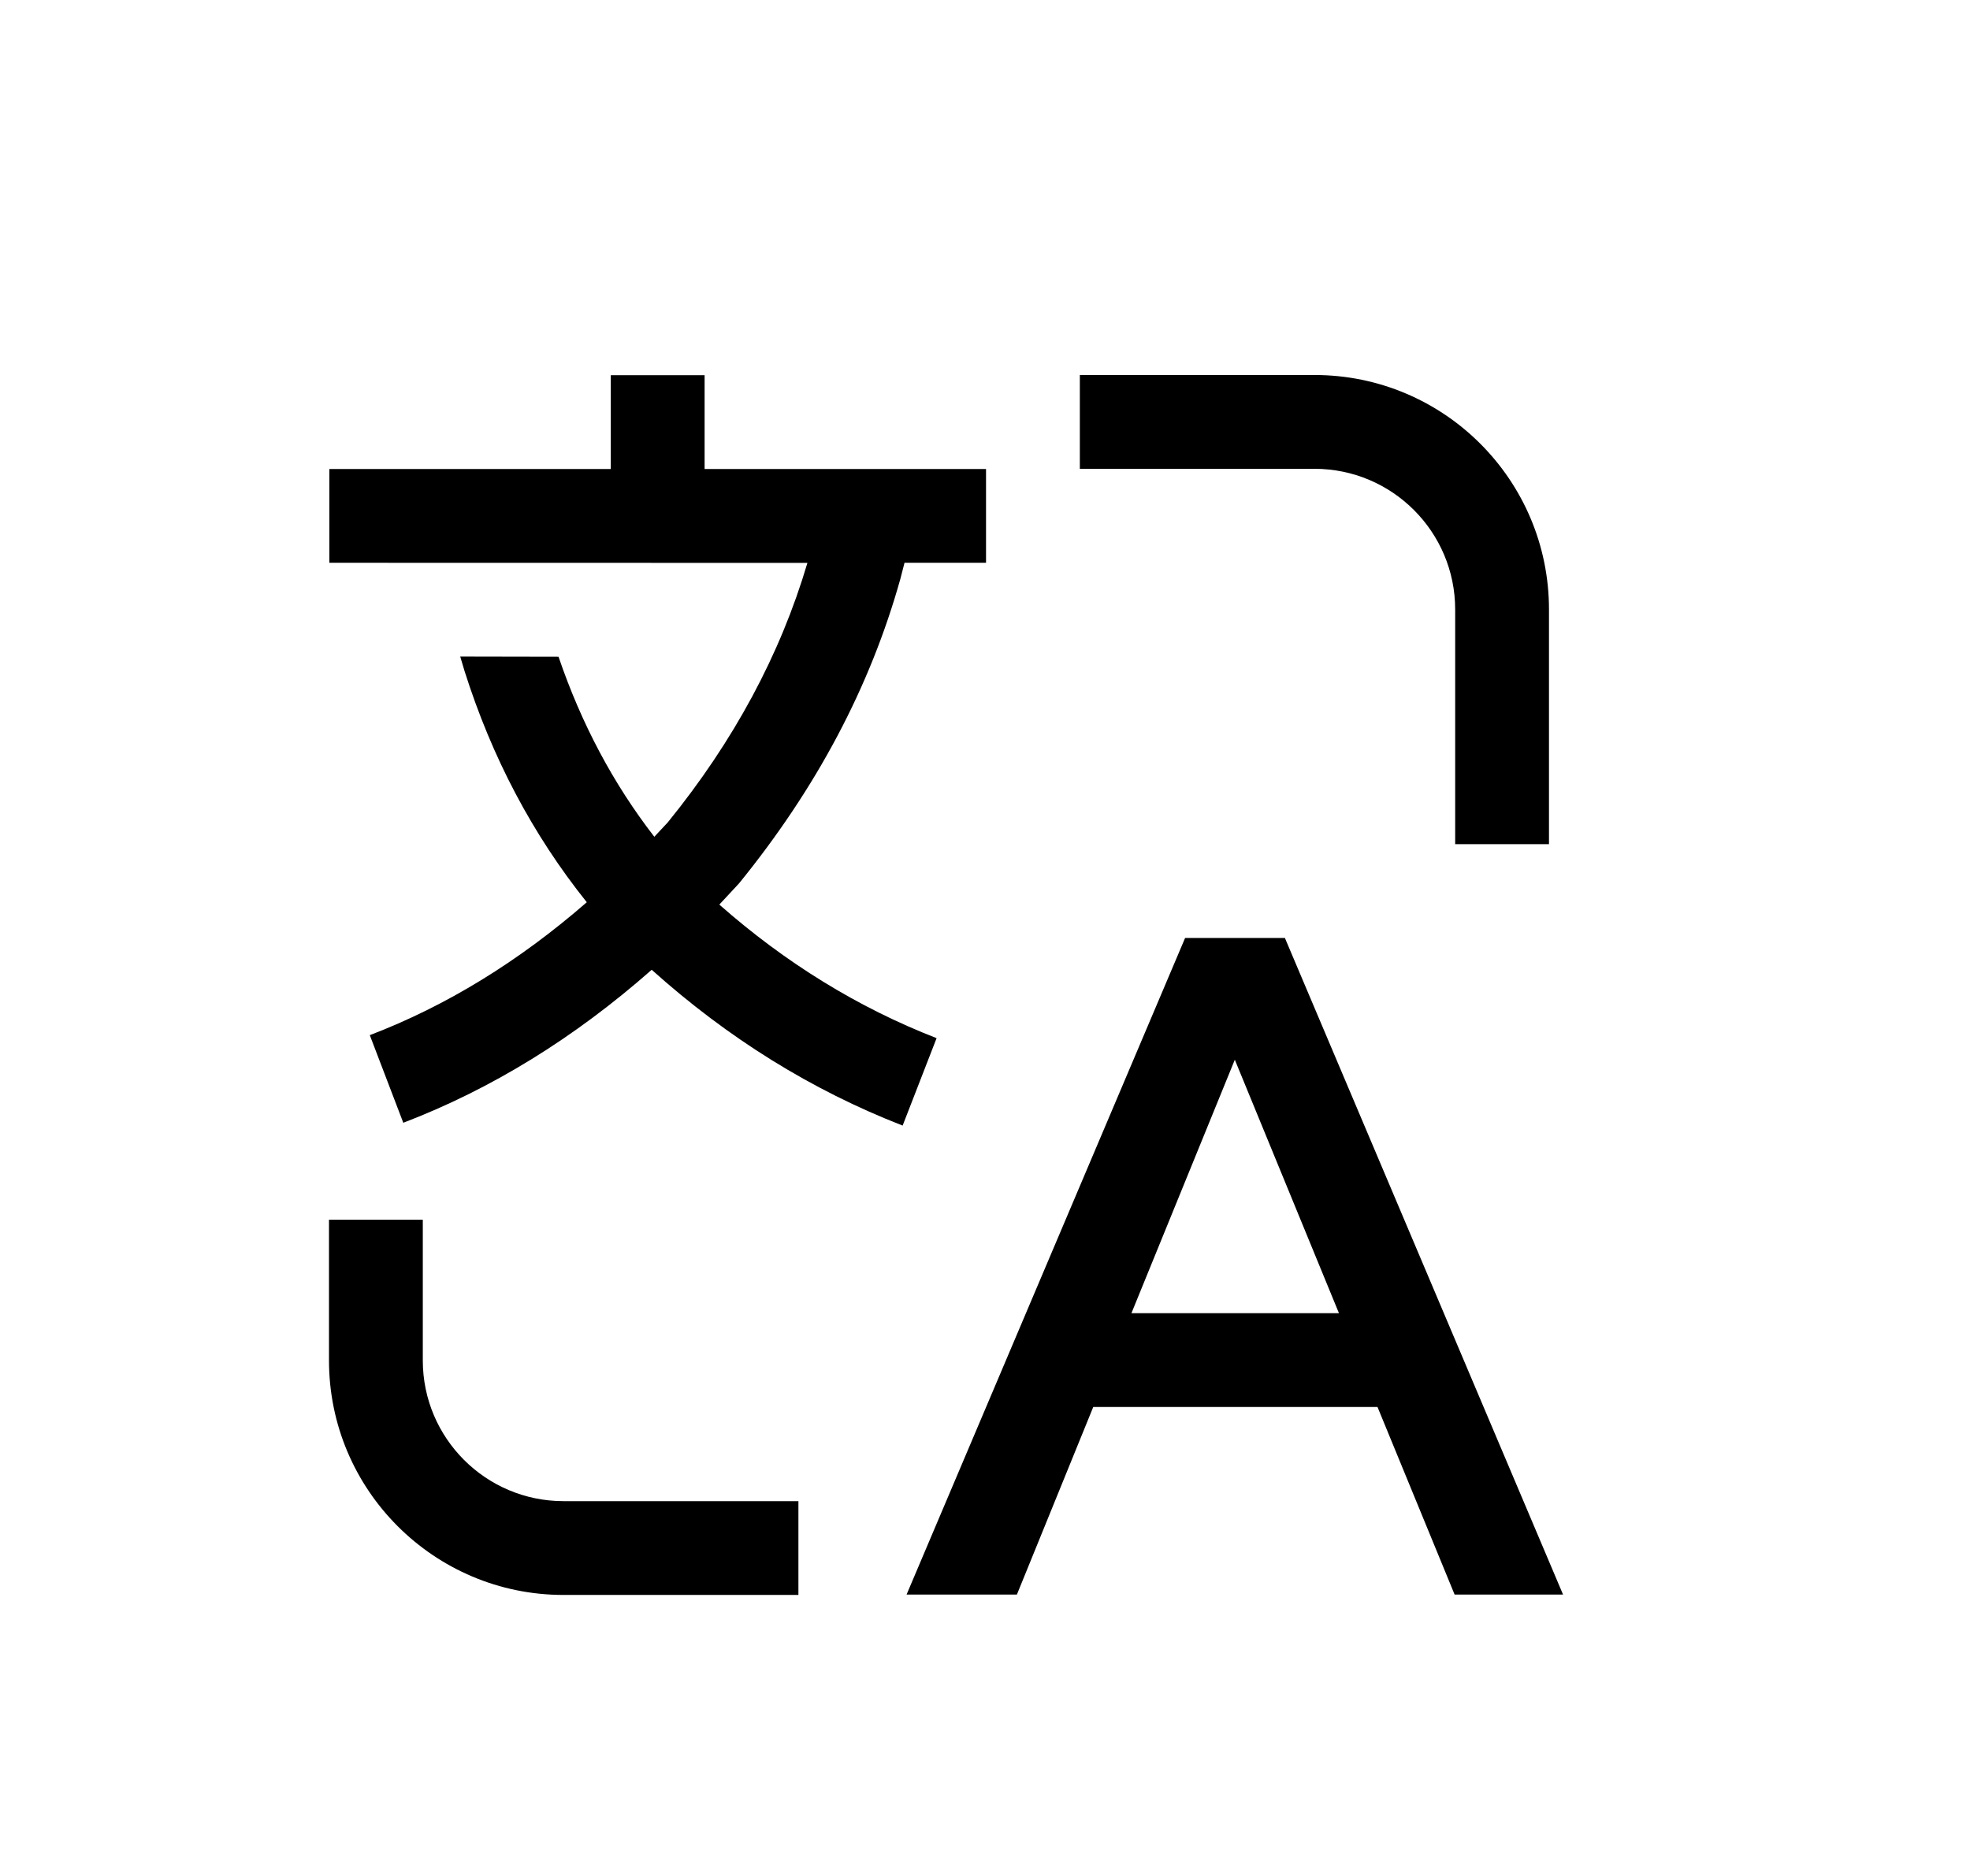
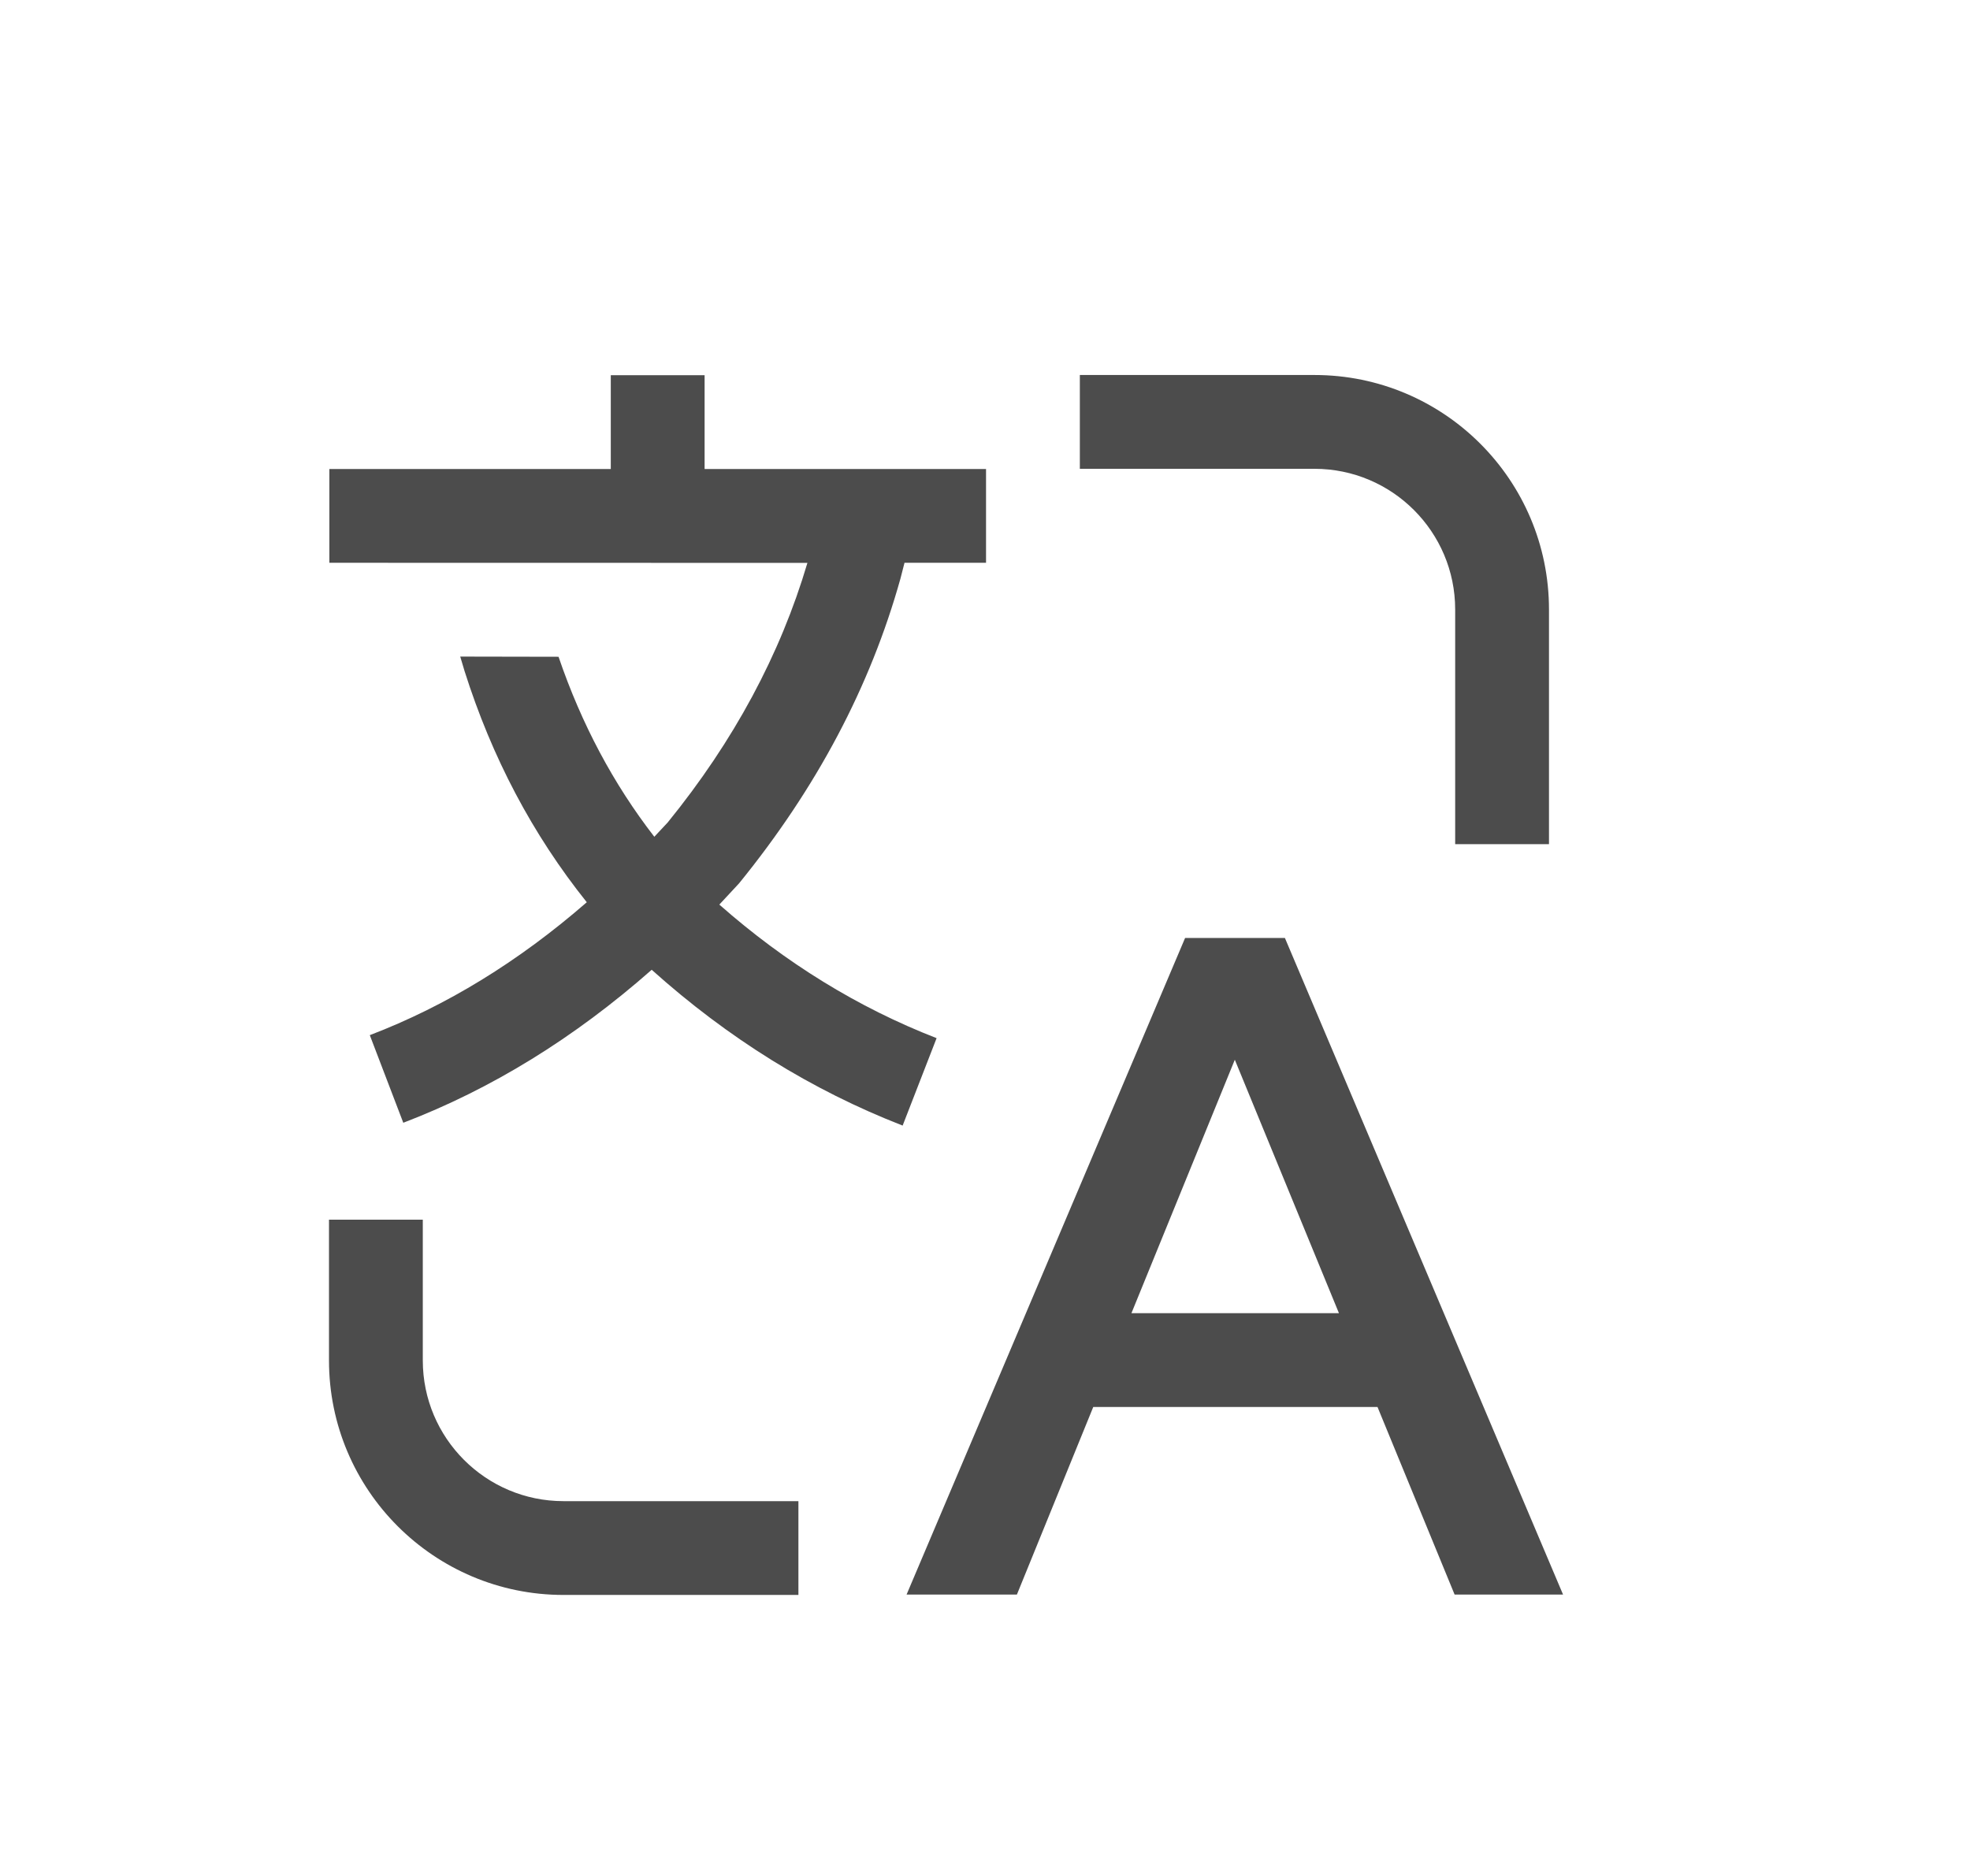
<svg xmlns="http://www.w3.org/2000/svg" width="21px" height="20px" viewBox="0 0 21 20" version="1.1">
  <g id="翻译" stroke="none" fill="none" transform="translate(0.5, 0)">
    <polygon id="_Transparent_Rectangle_" points="0 0 20 0 20 20 0 20" />
-     <path d="M4.007,13.003 L4.007,14.504 C4.007,15.332 4.679,16.004 5.507,16.004 L8.011,16.004 L8.011,17.004 L5.507,17.004 C4.127,17.004 3.007,15.884 3.007,14.504 L3.007,13.003 L4.007,13.003 Z M12.133,10 L13.197,10 L16.162,17 L15.006,17 L14.184,15 L11.154,15 L10.34,17 L9.164,17 L12.133,10 Z M12.663,11.298 L11.561,14 L13.773,14 L12.663,11.298 Z M7.011,4 L7.011,5 L10.011,5 L10.011,6 L9.142,6 L9.098,6.171 C8.777,7.319 8.207,8.398 7.378,9.418 L7.168,9.644 C7.871,10.264 8.646,10.742 9.484,11.068 L9.122,12 C8.153,11.623 7.261,11.069 6.447,10.339 C5.621,11.067 4.738,11.611 3.799,11.97 L3.442,11.036 C4.256,10.725 5.029,10.251 5.755,9.619 C5.175,8.894 4.744,8.075 4.452,7.154 L4.406,7 L5.454,7.002 C5.699,7.72 6.039,8.358 6.475,8.921 L6.618,8.768 C7.323,7.9 7.818,6.978 8.107,6.001 L3.011,6 L3.011,5 L6.011,5 L6.011,4 L7.011,4 Z M13.512,3.998 C14.892,3.998 16.012,5.117 16.012,6.498 L16.012,9 L15.012,9 L15.012,6.498 C15.012,5.67 14.34,4.998 13.512,4.998 L11.011,4.998 L11.011,3.998 L13.512,3.998 Z" id="形状结合" fill-opacity="1" fill="#000000" fill-rule="evenodd" />
+     <path d="M4.007,13.003 L4.007,14.504 C4.007,15.332 4.679,16.004 5.507,16.004 L8.011,16.004 L8.011,17.004 L5.507,17.004 C4.127,17.004 3.007,15.884 3.007,14.504 L3.007,13.003 L4.007,13.003 Z M12.133,10 L13.197,10 L16.162,17 L15.006,17 L14.184,15 L11.154,15 L10.34,17 L9.164,17 L12.133,10 Z M12.663,11.298 L11.561,14 L13.773,14 L12.663,11.298 Z M7.011,4 L7.011,5 L10.011,5 L10.011,6 L9.142,6 L9.098,6.171 C8.777,7.319 8.207,8.398 7.378,9.418 L7.168,9.644 C7.871,10.264 8.646,10.742 9.484,11.068 L9.122,12 C8.153,11.623 7.261,11.069 6.447,10.339 C5.621,11.067 4.738,11.611 3.799,11.97 L3.442,11.036 C4.256,10.725 5.029,10.251 5.755,9.619 C5.175,8.894 4.744,8.075 4.452,7.154 L4.406,7 L5.454,7.002 C5.699,7.72 6.039,8.358 6.475,8.921 L6.618,8.768 C7.323,7.9 7.818,6.978 8.107,6.001 L3.011,6 L3.011,5 L6.011,5 L6.011,4 L7.011,4 Z M13.512,3.998 C14.892,3.998 16.012,5.117 16.012,6.498 L16.012,9 L15.012,9 L15.012,6.498 C15.012,5.67 14.34,4.998 13.512,4.998 L11.011,4.998 L11.011,3.998 L13.512,3.998 Z" id="形状结合" fill-opacity="0.7" fill="#000000" fill-rule="evenodd" />
  </g>
</svg>
